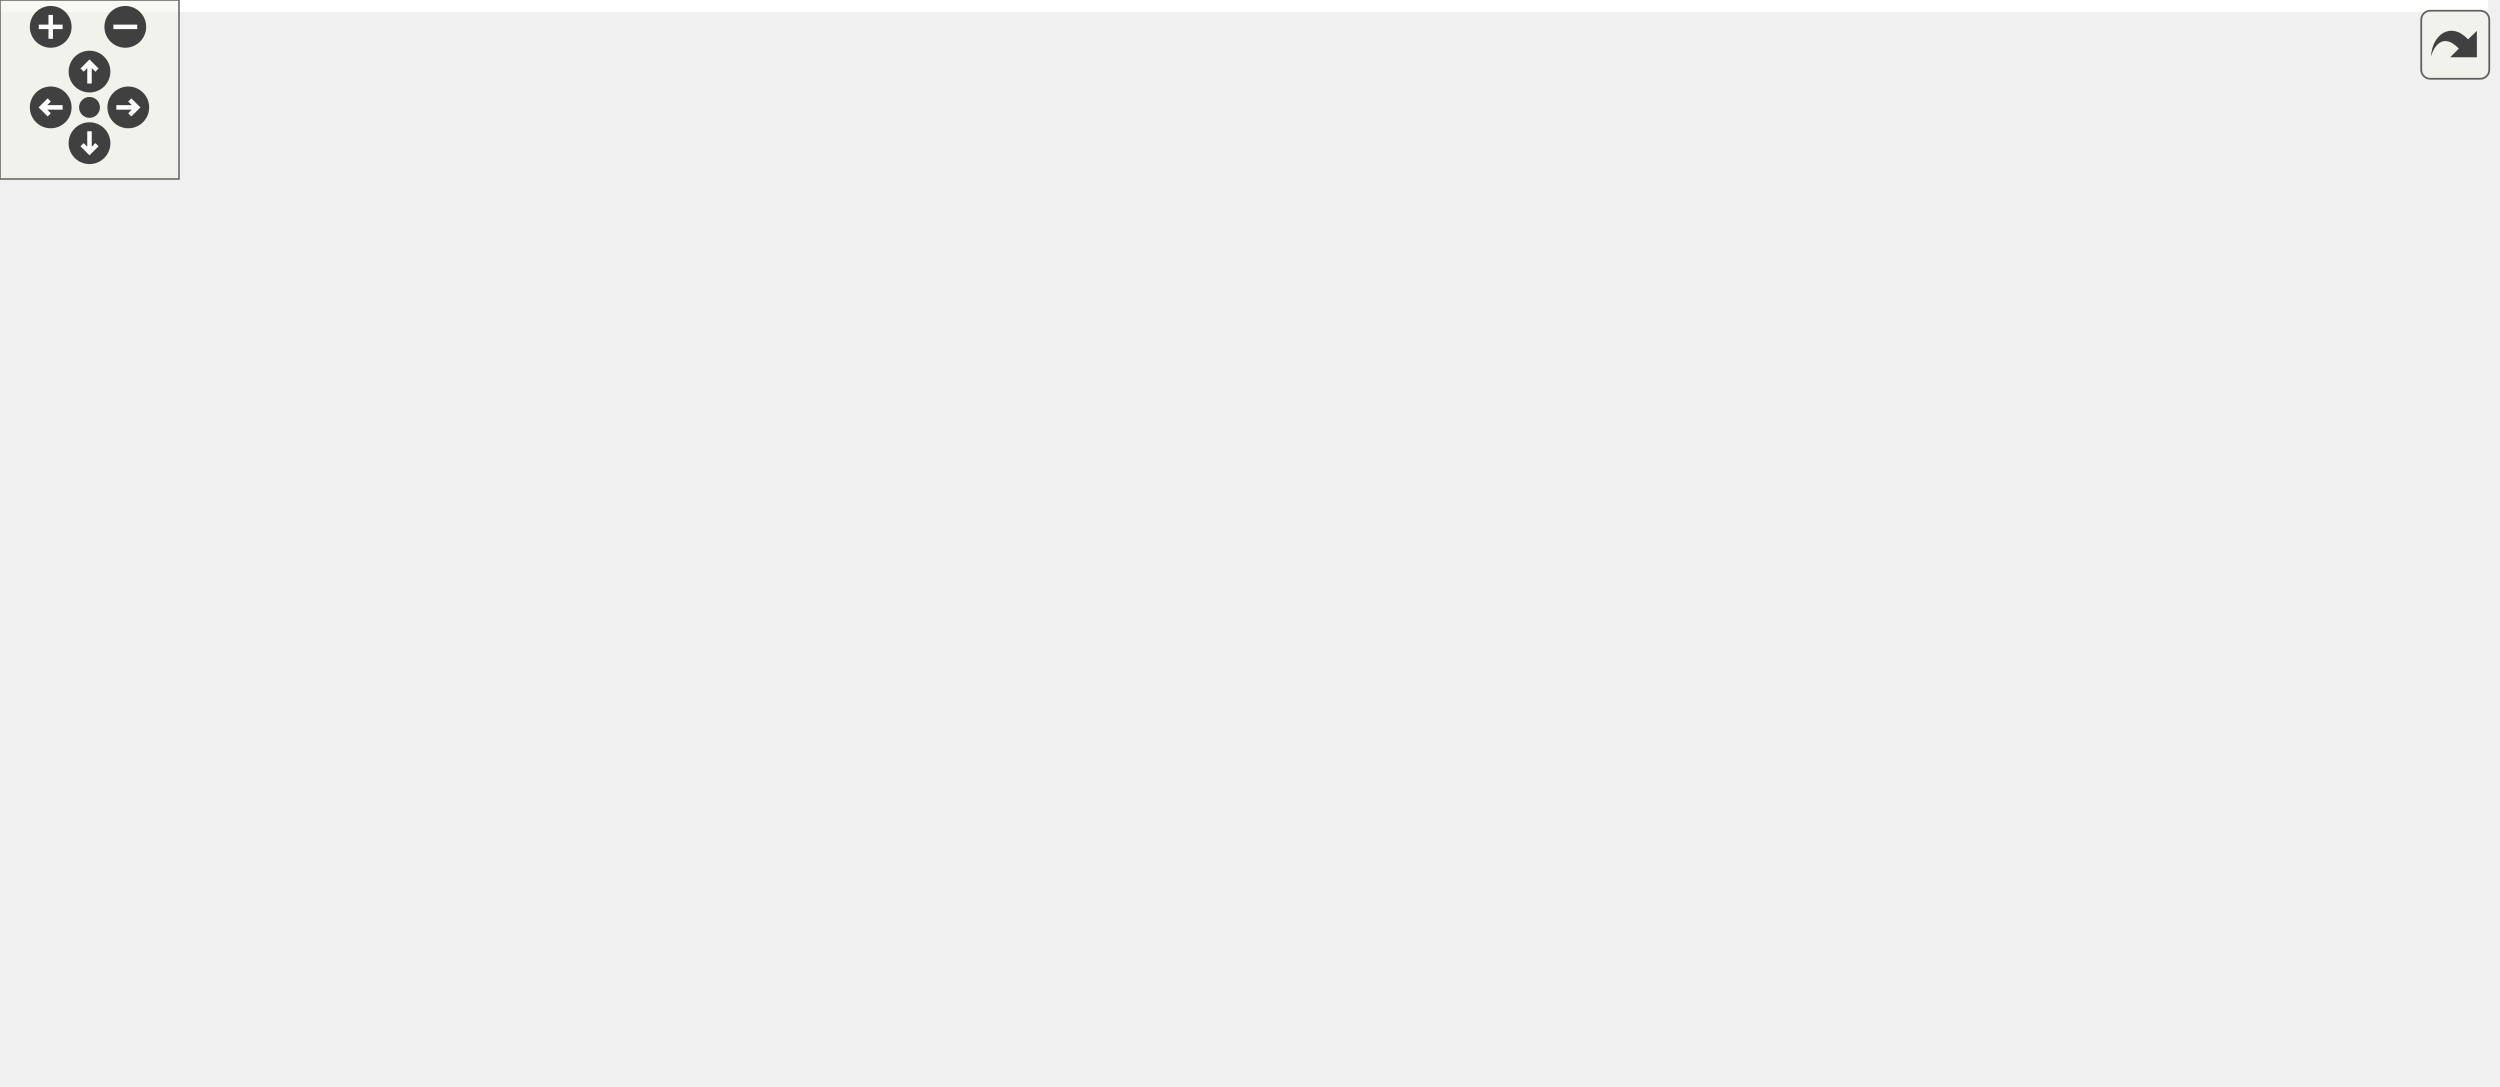
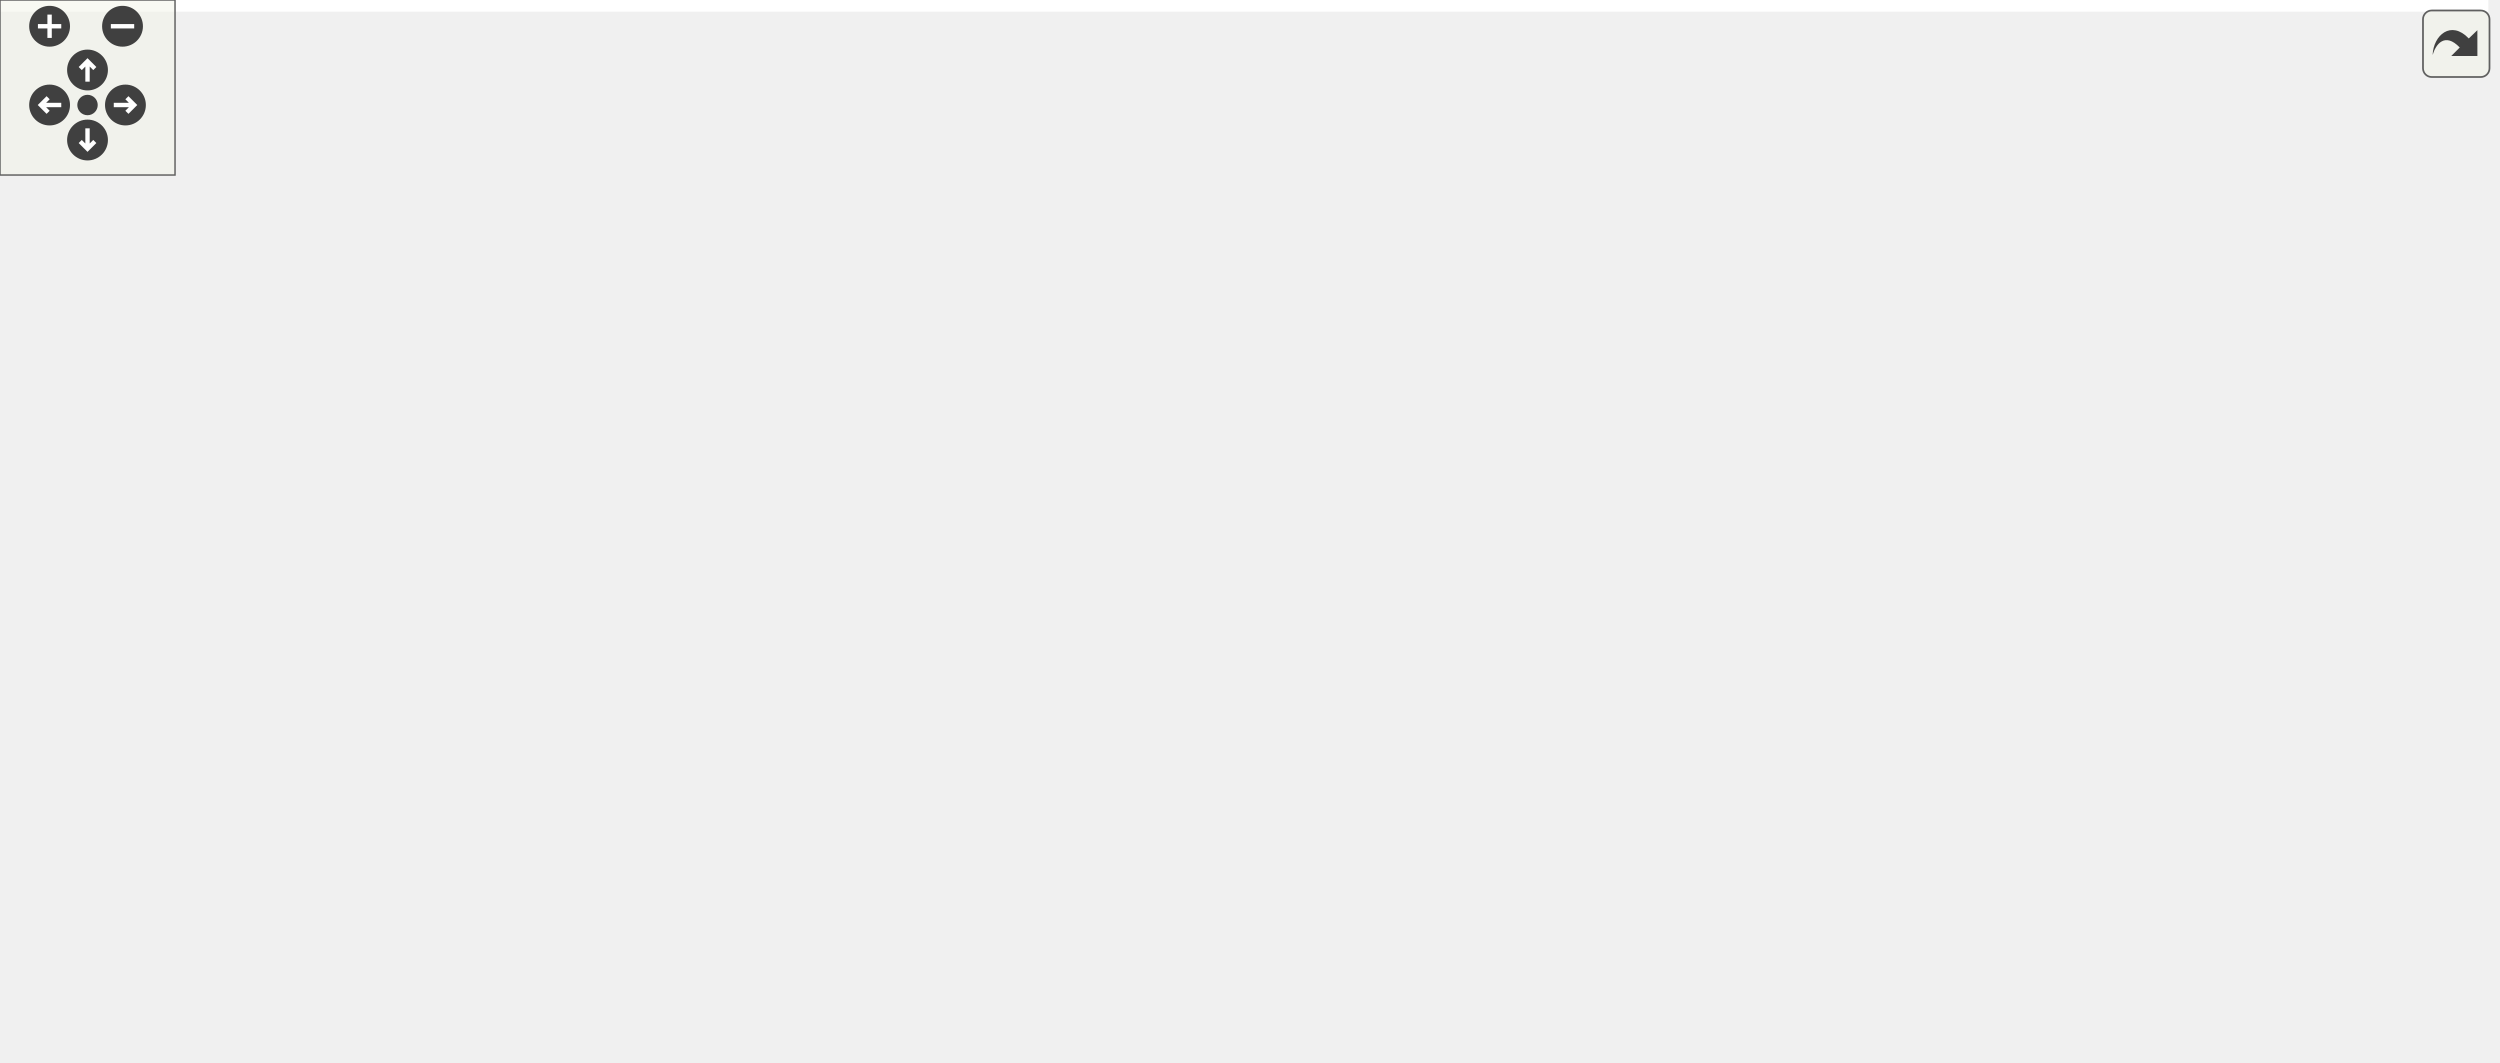
<svg xmlns="http://www.w3.org/2000/svg" xmlns:xlink="http://www.w3.org/1999/xlink" id="main" version="1.1" xml:space="preserve">
  <style type="text/css">
.edge:hover path { stroke: red; }
.edge:hover polygon { stroke: red; fill: red; }
</style>
  <defs>
    <circle id="rim" cx="0" cy="0" r="7" />
    <circle id="rim2" cx="0" cy="0" r="3.5" />
    <g id="zoomPlus">
      <use xlink:href="#rim" fill="#404040">
        <set attributeName="fill" to="#808080" begin="zoomplus.mouseover" end="zoomplus.mouseout" />
      </use>
      <path d="M-4,0h8M0,-4v8" fill="none" stroke="white" stroke-width="1.5" pointer-events="none" />
    </g>
    <g id="zoomMin">
      <use xlink:href="#rim" fill="#404040">
        <set attributeName="fill" to="#808080" begin="zoomminus.mouseover" end="zoomminus.mouseout" />
      </use>
      <path d="M-4,0h8" fill="none" stroke="white" stroke-width="1.5" pointer-events="none" />
    </g>
    <g id="dirArrow">
      <path fill="none" stroke="white" stroke-width="1.5" d="M0,-3.0v7 M-2.5,-0.5L0,-3.0L2.5,-0.5" />
    </g>
    <g id="resetDef">
      <use xlink:href="#rim2" fill="#404040">
        <set attributeName="fill" to="#808080" begin="reset.mouseover" end="reset.mouseout" />
      </use>
    </g>
  </defs>
  <svg id="graph" class="graph">
    <g id="viewport">
-       <polygon fill="white" stroke="none" points="-4,4 -4,-304 834,-304 834,4 -4,4" />
+       <polygon fill="white" stroke="none" points="-4,4 -4,-304 853,-304 853,4 -4,4" />
      <g id="node1" class="node">
-         <polygon fill="#bfbfbf" stroke="black" points="567.5,-280.5 567.5,-299.5 640.5,-299.5 640.5,-280.5 567.5,-280.5" />
-         <text text-anchor="middle" x="604" y="-287.5" font-family="Helvetica,sans-Serif" font-size="10.00">utility/Math.h</text>
+         <polygon fill="#bfbfbf" stroke="black" points="586.5,-280.5 586.5,-299.5 659.5,-299.5 659.5,-280.5 586.5,-280.5" />
+         <text text-anchor="middle" x="623" y="-287.5" font-family="Helvetica,sans-Serif" font-size="10.00">utility/Math.h</text>
      </g>
      <g id="node2" class="node">
        <g id="a_node2">
          <a xlink:href="../../db/db5/_string_8h.html" target="_top" xlink:title="strings/String.h">
-             <polygon fill="white" stroke="black" points="390.5,-224.5 390.5,-243.5 473.5,-243.5 473.5,-224.5 390.5,-224.5" />
-             <text text-anchor="middle" x="432" y="-231.5" font-family="Helvetica,sans-Serif" font-size="10.00">strings/String.h</text>
+             <polygon fill="white" stroke="black" points="409.5,-224.5 409.5,-243.5 492.5,-243.5 492.5,-224.5 409.5,-224.5" />
+             <text text-anchor="middle" x="451" y="-231.5" font-family="Helvetica,sans-Serif" font-size="10.00">strings/String.h</text>
          </a>
        </g>
      </g>
      <g id="edge1" class="edge">
-         <path fill="none" stroke="midnightblue" d="M567.168,-277.436C534.738,-267.255 488.263,-252.664 459.126,-243.516" />
-         <polygon fill="midnightblue" stroke="midnightblue" points="566.157,-280.787 576.746,-280.444 568.254,-274.109 566.157,-280.787" />
-       </g>
-       <g id="node17" class="node">
-         <g id="a_node17">
+         <path fill="none" stroke="midnightblue" d="M586.168,-277.436C553.738,-267.255 507.263,-252.664 478.126,-243.516" />
+         <polygon fill="midnightblue" stroke="midnightblue" points="585.157,-280.787 595.746,-280.444 587.254,-274.109 585.157,-280.787" />
+       </g>
+       <g id="node18" class="node">
+         <g id="a_node18">
          <a xlink:href="../../d2/dad/_hash_8h.html" target="_top" xlink:title="stl/Hash.h">
-             <polygon fill="white" stroke="black" points="562,-168.5 562,-187.5 624,-187.5 624,-168.5 562,-168.5" />
-             <text text-anchor="middle" x="593" y="-175.5" font-family="Helvetica,sans-Serif" font-size="10.00">stl/Hash.h</text>
-           </a>
-         </g>
-       </g>
-       <g id="edge27" class="edge">
-         <path fill="none" stroke="midnightblue" d="M592.578,-271.442C588.017,-263.419 583.307,-253.582 581,-244 576.219,-224.141 583.888,-200.474 589.005,-187.895" />
-         <polygon fill="midnightblue" stroke="midnightblue" points="589.711,-273.463 597.895,-280.191 595.692,-269.827 589.711,-273.463" />
-       </g>
-       <g id="node19" class="node">
-         <g id="a_node19">
-           <a xlink:href="../../d0/d55/_allocator_8cpp.html" target="_top" xlink:title="Implementation of Allocator. ">
-             <polygon fill="white" stroke="black" points="590,-224.5 590,-243.5 702,-243.5 702,-224.5 590,-224.5" />
-             <text text-anchor="middle" x="646" y="-231.5" font-family="Helvetica,sans-Serif" font-size="10.00">memory/Allocator.cpp</text>
-           </a>
-         </g>
-       </g>
-       <g id="edge25" class="edge">
-         <path fill="none" stroke="midnightblue" d="M617.11,-272.144C624.428,-262.736 633.241,-251.405 639.194,-243.751" />
-         <polygon fill="midnightblue" stroke="midnightblue" points="614.312,-270.041 610.935,-280.083 619.838,-274.338 614.312,-270.041" />
+             <polygon fill="white" stroke="black" points="581,-168.5 581,-187.5 643,-187.5 643,-168.5 581,-168.5" />
+             <text text-anchor="middle" x="612" y="-175.5" font-family="Helvetica,sans-Serif" font-size="10.00">stl/Hash.h</text>
+           </a>
+         </g>
+       </g>
+       <g id="edge32" class="edge">
+         <path fill="none" stroke="midnightblue" d="M611.578,-271.442C607.017,-263.419 602.307,-253.582 600,-244 595.219,-224.141 602.888,-200.474 608.005,-187.895" />
+         <polygon fill="midnightblue" stroke="midnightblue" points="608.711,-273.463 616.895,-280.191 614.692,-269.827 608.711,-273.463" />
      </g>
      <g id="node20" class="node">
        <g id="a_node20">
+           <a xlink:href="../../d0/d55/_allocator_8cpp.html" target="_top" xlink:title="Implementation of Allocator. ">
+             <polygon fill="white" stroke="black" points="609,-224.5 609,-243.5 721,-243.5 721,-224.5 609,-224.5" />
+             <text text-anchor="middle" x="665" y="-231.5" font-family="Helvetica,sans-Serif" font-size="10.00">memory/Allocator.cpp</text>
+           </a>
+         </g>
+       </g>
+       <g id="edge30" class="edge">
+         <path fill="none" stroke="midnightblue" d="M636.11,-272.144C643.428,-262.736 652.241,-251.405 658.194,-243.751" />
+         <polygon fill="midnightblue" stroke="midnightblue" points="633.312,-270.041 629.935,-280.083 638.838,-274.338 633.312,-270.041" />
+       </g>
+       <g id="node21" class="node">
+         <g id="a_node21">
          <a xlink:href="../../df/d64/_memory_8cpp.html" target="_top" xlink:title="Implementation of Memory functions. ">
-             <polygon fill="white" stroke="black" points="720.5,-224.5 720.5,-243.5 829.5,-243.5 829.5,-224.5 720.5,-224.5" />
-             <text text-anchor="middle" x="775" y="-231.5" font-family="Helvetica,sans-Serif" font-size="10.00">memory/Memory.cpp</text>
-           </a>
-         </g>
-       </g>
-       <g id="edge26" class="edge">
-         <path fill="none" stroke="midnightblue" d="M641.036,-277.304C673.257,-267.129 719.189,-252.625 748.031,-243.516" />
-         <polygon fill="midnightblue" stroke="midnightblue" points="639.577,-274.095 631.095,-280.444 641.685,-280.77 639.577,-274.095" />
+             <polygon fill="white" stroke="black" points="739.5,-224.5 739.5,-243.5 848.5,-243.5 848.5,-224.5 739.5,-224.5" />
+             <text text-anchor="middle" x="794" y="-231.5" font-family="Helvetica,sans-Serif" font-size="10.00">memory/Memory.cpp</text>
+           </a>
+         </g>
+       </g>
+       <g id="edge31" class="edge">
+         <path fill="none" stroke="midnightblue" d="M660.036,-277.304C692.257,-267.129 738.189,-252.625 767.031,-243.516" />
+         <polygon fill="midnightblue" stroke="midnightblue" points="658.577,-274.095 650.095,-280.444 660.685,-280.77 658.577,-274.095" />
      </g>
      <g id="node3" class="node">
        <g id="a_node3">
          <a xlink:href="../../de/d6d/_bitset_8h.html" target="_top" xlink:title="Bitset is a class that provides bits manipulation methods. ">
-             <polygon fill="white" stroke="black" points="193,-168.5 193,-187.5 257,-187.5 257,-168.5 193,-168.5" />
-             <text text-anchor="middle" x="225" y="-175.5" font-family="Helvetica,sans-Serif" font-size="10.00">stl/Bitset.h</text>
+             <polygon fill="white" stroke="black" points="116,-168.5 116,-187.5 180,-187.5 180,-168.5 116,-168.5" />
+             <text text-anchor="middle" x="148" y="-175.5" font-family="Helvetica,sans-Serif" font-size="10.00">stl/Bitset.h</text>
          </a>
        </g>
      </g>
      <g id="edge2" class="edge">
-         <path fill="none" stroke="midnightblue" d="M389.397,-221.886C350.183,-211.656 292.867,-196.704 257.306,-187.428" />
-         <polygon fill="midnightblue" stroke="midnightblue" points="388.641,-225.306 399.2,-224.444 390.408,-218.533 388.641,-225.306" />
+         <path fill="none" stroke="midnightblue" d="M399.091,-223.749C336.259,-212.551 232.392,-194.04 180.134,-184.727" />
+         <polygon fill="midnightblue" stroke="midnightblue" points="398.728,-227.239 409.187,-225.548 399.957,-220.348 398.728,-227.239" />
      </g>
      <g id="node6" class="node">
        <g id="a_node6">
          <a xlink:href="../../d7/d0c/_comparator_8h.html" target="_top" xlink:title="Comparator implementation for basic types. ">
-             <polygon fill="white" stroke="black" points="253.5,-112.5 253.5,-131.5 342.5,-131.5 342.5,-112.5 253.5,-112.5" />
-             <text text-anchor="middle" x="298" y="-119.5" font-family="Helvetica,sans-Serif" font-size="10.00">stl/Comparator.h</text>
+             <polygon fill="white" stroke="black" points="232.5,-112.5 232.5,-131.5 321.5,-131.5 321.5,-112.5 232.5,-112.5" />
+             <text text-anchor="middle" x="277" y="-119.5" font-family="Helvetica,sans-Serif" font-size="10.00">stl/Comparator.h</text>
          </a>
        </g>
      </g>
      <g id="edge5" class="edge">
-         <path fill="none" stroke="midnightblue" d="M407.357,-219.335C393.231,-211.033 375.487,-199.786 361,-188 338.813,-169.949 316.331,-144.711 305.187,-131.629" />
-         <polygon fill="midnightblue" stroke="midnightblue" points="405.635,-222.382 416.047,-224.342 409.129,-216.317 405.635,-222.382" />
+         <path fill="none" stroke="midnightblue" d="M428.868,-219.009C392.345,-195.919 320.516,-150.51 290.59,-131.591" />
+         <polygon fill="midnightblue" stroke="midnightblue" points="427.024,-221.983 437.347,-224.368 430.764,-216.066 427.024,-221.983" />
      </g>
      <g id="node11" class="node">
        <g id="a_node11">
          <a xlink:href="../../d2/dc2/_equal_8h.html" target="_top" xlink:title="stl/Equal.h">
-             <polygon fill="white" stroke="black" points="370.5,-168.5 370.5,-187.5 433.5,-187.5 433.5,-168.5 370.5,-168.5" />
-             <text text-anchor="middle" x="402" y="-175.5" font-family="Helvetica,sans-Serif" font-size="10.00">stl/Equal.h</text>
+             <polygon fill="white" stroke="black" points="389.5,-168.5 389.5,-187.5 452.5,-187.5 452.5,-168.5 389.5,-168.5" />
+             <text text-anchor="middle" x="421" y="-175.5" font-family="Helvetica,sans-Serif" font-size="10.00">stl/Equal.h</text>
          </a>
        </g>
      </g>
      <g id="edge10" class="edge">
-         <path fill="none" stroke="midnightblue" d="M422.153,-215.275C417.025,-206.045 410.984,-195.17 406.862,-187.751" />
-         <polygon fill="midnightblue" stroke="midnightblue" points="419.13,-217.041 427.046,-224.083 425.249,-213.642 419.13,-217.041" />
-       </g>
-       <g id="edge19" class="edge">
-         <path fill="none" stroke="midnightblue" d="M467.265,-221.172C497.581,-211.004 540.57,-196.585 567.608,-187.516" />
-         <polygon fill="midnightblue" stroke="midnightblue" points="465.879,-217.945 457.511,-224.444 468.105,-224.582 465.879,-217.945" />
-       </g>
-       <g id="node18" class="node">
-         <g id="a_node18">
+         <path fill="none" stroke="midnightblue" d="M441.153,-215.275C436.025,-206.045 429.984,-195.17 425.862,-187.751" />
+         <polygon fill="midnightblue" stroke="midnightblue" points="438.13,-217.041 446.046,-224.083 444.249,-213.642 438.13,-217.041" />
+       </g>
+       <g id="edge22" class="edge">
+         <path fill="none" stroke="midnightblue" d="M486.265,-221.172C516.581,-211.004 559.57,-196.585 586.608,-187.516" />
+         <polygon fill="midnightblue" stroke="midnightblue" points="484.879,-217.945 476.511,-224.444 487.105,-224.582 484.879,-217.945" />
+       </g>
+       <g id="node19" class="node">
+         <g id="a_node19">
          <a xlink:href="../../d9/dae/_string_8cpp.html" target="_top" xlink:title="strings/String.cpp">
-             <polygon fill="white" stroke="black" points="451.5,-168.5 451.5,-187.5 544.5,-187.5 544.5,-168.5 451.5,-168.5" />
-             <text text-anchor="middle" x="498" y="-175.5" font-family="Helvetica,sans-Serif" font-size="10.00">strings/String.cpp</text>
-           </a>
-         </g>
-       </g>
-       <g id="edge24" class="edge">
-         <path fill="none" stroke="midnightblue" d="M450.554,-217.82C462.378,-208.145 477.286,-195.948 487.203,-187.834" />
-         <polygon fill="midnightblue" stroke="midnightblue" points="448.127,-215.283 442.604,-224.324 452.56,-220.7 448.127,-215.283" />
+             <polygon fill="white" stroke="black" points="470.5,-168.5 470.5,-187.5 563.5,-187.5 563.5,-168.5 470.5,-168.5" />
+             <text text-anchor="middle" x="517" y="-175.5" font-family="Helvetica,sans-Serif" font-size="10.00">strings/String.cpp</text>
+           </a>
+         </g>
+       </g>
+       <g id="edge29" class="edge">
+         <path fill="none" stroke="midnightblue" d="M469.554,-217.82C481.378,-208.145 496.286,-195.948 506.203,-187.834" />
+         <polygon fill="midnightblue" stroke="midnightblue" points="467.127,-215.283 461.604,-224.324 471.56,-220.7 467.127,-215.283" />
      </g>
      <g id="node4" class="node">
        <g id="a_node4">
          <a xlink:href="../../de/d66/_packet_constructor_8h.html" target="_top" xlink:title="comm/PacketConstructor.h">
-             <polygon fill="white" stroke="black" points="61.5,-112.5 61.5,-131.5 198.5,-131.5 198.5,-112.5 61.5,-112.5" />
-             <text text-anchor="middle" x="130" y="-119.5" font-family="Helvetica,sans-Serif" font-size="10.00">comm/PacketConstructor.h</text>
+             <polygon fill="white" stroke="black" points="37.5,-112.5 37.5,-131.5 174.5,-131.5 174.5,-112.5 37.5,-112.5" />
+             <text text-anchor="middle" x="106" y="-119.5" font-family="Helvetica,sans-Serif" font-size="10.00">comm/PacketConstructor.h</text>
          </a>
        </g>
      </g>
      <g id="edge3" class="edge">
-         <path fill="none" stroke="midnightblue" d="M200.682,-163.177C183.201,-153.241 160.17,-140.149 145.226,-131.655" />
-         <polygon fill="midnightblue" stroke="midnightblue" points="199.313,-166.425 209.737,-168.324 202.773,-160.339 199.313,-166.425" />
+         <path fill="none" stroke="midnightblue" d="M134.89,-160.144C127.572,-150.736 118.759,-139.405 112.806,-131.751" />
+         <polygon fill="midnightblue" stroke="midnightblue" points="132.162,-162.338 141.065,-168.083 137.688,-158.041 132.162,-162.338" />
      </g>
      <g id="node5" class="node">
        <g id="a_node5">
          <a xlink:href="../../d9/dde/_packet_constructor_8cpp.html" target="_top" xlink:title="Creates a packet for sending data from the slave systems to the main computer. ">
            <polygon fill="white" stroke="black" points="-0.5,-56.5 -0.5,-75.5 146.5,-75.5 146.5,-56.5 -0.5,-56.5" />
            <text text-anchor="middle" x="73" y="-63.5" font-family="Helvetica,sans-Serif" font-size="10.00">comm/PacketConstructor.cpp</text>
          </a>
        </g>
      </g>
      <g id="edge4" class="edge">
-         <path fill="none" stroke="midnightblue" d="M113.379,-105.253C103.266,-95.673 90.723,-83.791 82.325,-75.834" />
-         <polygon fill="midnightblue" stroke="midnightblue" points="111.175,-107.987 120.842,-112.324 115.99,-102.906 111.175,-107.987" />
+         <path fill="none" stroke="midnightblue" d="M95.168,-103.275C89.528,-94.045 82.882,-83.17 78.348,-75.751" />
+         <polygon fill="midnightblue" stroke="midnightblue" points="92.35,-105.375 100.551,-112.083 98.323,-101.725 92.35,-105.375" />
      </g>
      <g id="node7" class="node">
        <g id="a_node7">
          <a xlink:href="../../df/d03/_array_heap_8h.html" target="_top" xlink:title="Heap manipulation and implementation. ">
            <polygon fill="white" stroke="black" points="164.5,-56.5 164.5,-75.5 249.5,-75.5 249.5,-56.5 164.5,-56.5" />
            <text text-anchor="middle" x="207" y="-63.5" font-family="Helvetica,sans-Serif" font-size="10.00">stl/ArrayHeap.h</text>
          </a>
        </g>
      </g>
      <g id="edge6" class="edge">
-         <path fill="none" stroke="midnightblue" d="M274.706,-107.177C257.961,-97.241 235.9,-84.149 221.584,-75.654" />
-         <polygon fill="midnightblue" stroke="midnightblue" points="272.993,-110.231 283.379,-112.324 276.566,-104.211 272.993,-110.231" />
+         <path fill="none" stroke="midnightblue" d="M257.686,-106.101C245.088,-96.382 229.072,-84.027 218.451,-75.834" />
+         <polygon fill="midnightblue" stroke="midnightblue" points="255.698,-108.987 265.753,-112.324 259.973,-103.445 255.698,-108.987" />
      </g>
      <g id="node8" class="node">
        <g id="a_node8">
          <a xlink:href="../../d5/d08/_red_black_tree_8h.html" target="_top" xlink:title="Red black tree implementation. ">
            <polygon fill="white" stroke="black" points="267.5,-56.5 267.5,-75.5 368.5,-75.5 368.5,-56.5 267.5,-56.5" />
            <text text-anchor="middle" x="318" y="-63.5" font-family="Helvetica,sans-Serif" font-size="10.00">stl/RedBlackTree.h</text>
          </a>
        </g>
      </g>
      <g id="edge7" class="edge">
-         <path fill="none" stroke="midnightblue" d="M304.782,-102.69C308.152,-93.589 312.069,-83.014 314.759,-75.751" />
-         <polygon fill="midnightblue" stroke="midnightblue" points="301.494,-101.49 301.303,-112.083 308.058,-103.921 301.494,-101.49" />
+         <path fill="none" stroke="midnightblue" d="M290.017,-103.855C297.117,-94.505 305.604,-83.326 311.356,-75.751" />
+         <polygon fill="midnightblue" stroke="midnightblue" points="287.03,-102.002 283.77,-112.083 292.605,-106.235 287.03,-102.002" />
      </g>
      <g id="node9" class="node">
        <g id="a_node9">
          <a xlink:href="../../df/d87/_tree_map_8h.html" target="_top" xlink:title="Map implementation using red black tree. ">
            <polygon fill="white" stroke="black" points="232.5,-0.5 232.5,-19.5 309.5,-19.5 309.5,-0.5 232.5,-0.5" />
            <text text-anchor="middle" x="271" y="-7.5" font-family="Helvetica,sans-Serif" font-size="10.00">stl/TreeMap.h</text>
          </a>
        </g>
      </g>
      <g id="edge8" class="edge">
        <path fill="none" stroke="midnightblue" d="M303.579,-48.431C295.342,-38.967 285.346,-27.483 278.617,-19.751" />
        <polygon fill="midnightblue" stroke="midnightblue" points="301.034,-50.838 310.239,-56.083 306.314,-46.242 301.034,-50.838" />
      </g>
      <g id="node10" class="node">
        <g id="a_node10">
          <a xlink:href="../../dd/dba/_tree_set_8h.html" target="_top" xlink:title="Set implementation using red black tree. ">
            <polygon fill="white" stroke="black" points="327.5,-0.5 327.5,-19.5 400.5,-19.5 400.5,-0.5 327.5,-0.5" />
            <text text-anchor="middle" x="364" y="-7.5" font-family="Helvetica,sans-Serif" font-size="10.00">stl/TreeSet.h</text>
          </a>
        </g>
      </g>
      <g id="edge9" class="edge">
        <path fill="none" stroke="midnightblue" d="M332.114,-48.431C340.176,-38.967 349.959,-27.483 356.545,-19.751" />
        <polygon fill="midnightblue" stroke="midnightblue" points="329.416,-46.201 325.596,-56.083 334.745,-50.74 329.416,-46.201" />
      </g>
      <g id="edge11" class="edge">
-         <path fill="none" stroke="midnightblue" d="M376.172,-163.59C356.943,-153.605 331.255,-140.267 314.668,-131.655" />
-         <polygon fill="midnightblue" stroke="midnightblue" points="374.803,-166.822 385.291,-168.324 378.029,-160.61 374.803,-166.822" />
+         <path fill="none" stroke="midnightblue" d="M388.749,-164.906C361.676,-154.754 323.683,-140.506 299.71,-131.516" />
+         <polygon fill="midnightblue" stroke="midnightblue" points="387.591,-168.209 398.183,-168.444 390.048,-161.655 387.591,-168.209" />
      </g>
      <g id="node12" class="node">
        <g id="a_node12">
-           <a xlink:href="../../d3/dbe/_chain_map_8h.html" target="_top" xlink:title="Hasher map implementation. ">
-             <polygon fill="white" stroke="black" points="360.5,-112.5 360.5,-131.5 443.5,-131.5 443.5,-112.5 360.5,-112.5" />
-             <text text-anchor="middle" x="402" y="-119.5" font-family="Helvetica,sans-Serif" font-size="10.00">stl/ChainMap.h</text>
+           <a xlink:href="../../dd/d0b/_hash_map_8h.html" target="_top" xlink:title="stl/HashMap.h">
+             <polygon fill="white" stroke="black" points="387,-56.5 387,-75.5 467,-75.5 467,-56.5 387,-56.5" />
+             <text text-anchor="middle" x="427" y="-63.5" font-family="Helvetica,sans-Serif" font-size="10.00">stl/HashMap.h</text>
          </a>
        </g>
      </g>
      <g id="edge12" class="edge">
-         <path fill="none" stroke="midnightblue" d="M402,-157.805C402,-148.91 402,-138.78 402,-131.751" />
-         <polygon fill="midnightblue" stroke="midnightblue" points="398.5,-158.083 402,-168.083 405.5,-158.083 398.5,-158.083" />
+         <path fill="none" stroke="midnightblue" d="M396.871,-162.906C379.058,-150.536 359.44,-131.518 369,-112 377.185,-95.29 394.899,-83.003 408.611,-75.529" />
+         <polygon fill="midnightblue" stroke="midnightblue" points="395.046,-165.894 405.336,-168.417 398.865,-160.027 395.046,-165.894" />
+       </g>
+       <g id="node13" class="node">
+         <g id="a_node13">
+           <a xlink:href="../../de/def/_hash_table_8h.html" target="_top" xlink:title="stl/HashTable.h">
+             <polygon fill="white" stroke="black" points="378,-112.5 378,-131.5 464,-131.5 464,-112.5 378,-112.5" />
+             <text text-anchor="middle" x="421" y="-119.5" font-family="Helvetica,sans-Serif" font-size="10.00">stl/HashTable.h</text>
+           </a>
+         </g>
+       </g>
+       <g id="edge13" class="edge">
+         <path fill="none" stroke="midnightblue" d="M421,-157.805C421,-148.91 421,-138.78 421,-131.751" />
+         <polygon fill="midnightblue" stroke="midnightblue" points="417.5,-158.083 421,-168.083 424.5,-158.083 417.5,-158.083" />
      </g>
      <g id="node14" class="node">
        <g id="a_node14">
-           <a xlink:href="../../d5/d7a/_open_map_8h.html" target="_top" xlink:title="Hash map implementation. ">
-             <polygon fill="white" stroke="black" points="503,-56.5 503,-75.5 583,-75.5 583,-56.5 503,-56.5" />
-             <text text-anchor="middle" x="543" y="-63.5" font-family="Helvetica,sans-Serif" font-size="10.00">stl/OpenMap.h</text>
-           </a>
-         </g>
-       </g>
-       <g id="edge14" class="edge">
-         <path fill="none" stroke="midnightblue" d="M421.077,-162.118C451.005,-138.769 508.045,-94.27 531.987,-75.591" />
-         <polygon fill="midnightblue" stroke="midnightblue" points="418.796,-159.458 413.064,-168.368 423.101,-164.977 418.796,-159.458" />
+           <a xlink:href="../../d2/dfc/_hash_set_8h.html" target="_top" xlink:title="stl/HashSet.h">
+             <polygon fill="white" stroke="black" points="491.5,-56.5 491.5,-75.5 568.5,-75.5 568.5,-56.5 491.5,-56.5" />
+             <text text-anchor="middle" x="530" y="-63.5" font-family="Helvetica,sans-Serif" font-size="10.00">stl/HashSet.h</text>
+           </a>
+         </g>
+       </g>
+       <g id="edge16" class="edge">
+         <path fill="none" stroke="midnightblue" d="M439.597,-161.972C449.767,-153.493 462.413,-142.518 473,-132 492.166,-112.959 512.56,-88.56 522.979,-75.75" />
+         <polygon fill="midnightblue" stroke="midnightblue" points="437.233,-159.384 431.736,-168.441 441.682,-164.789 437.233,-159.384" />
      </g>
      <g id="node15" class="node">
        <g id="a_node15">
-           <a xlink:href="../../d8/d2e/_open_table_8h.html" target="_top" xlink:title="stl/OpenTable.h">
-             <polygon fill="white" stroke="black" points="500,-112.5 500,-131.5 586,-131.5 586,-112.5 500,-112.5" />
-             <text text-anchor="middle" x="543" y="-119.5" font-family="Helvetica,sans-Serif" font-size="10.00">stl/OpenTable.h</text>
-           </a>
-         </g>
-       </g>
-       <g id="edge15" class="edge">
-         <path fill="none" stroke="midnightblue" d="M433.929,-164.772C460.414,-154.629 497.392,-140.467 520.763,-131.516" />
-         <polygon fill="midnightblue" stroke="midnightblue" points="432.429,-161.599 424.342,-168.444 434.932,-168.136 432.429,-161.599" />
+           <a xlink:href="../../d5/d7a/_open_map_8h.html" target="_top" xlink:title="Hash map implementation. ">
+             <polygon fill="white" stroke="black" points="637,-56.5 637,-75.5 717,-75.5 717,-56.5 637,-56.5" />
+             <text text-anchor="middle" x="677" y="-63.5" font-family="Helvetica,sans-Serif" font-size="10.00">stl/OpenMap.h</text>
+           </a>
+         </g>
+       </g>
+       <g id="edge17" class="edge">
+         <path fill="none" stroke="midnightblue" d="M450.545,-164.305C503.245,-141.66 612.136,-94.871 657.005,-75.591" />
+         <polygon fill="midnightblue" stroke="midnightblue" points="448.894,-161.205 441.088,-168.368 451.657,-167.636 448.894,-161.205" />
      </g>
      <g id="node16" class="node">
        <g id="a_node16">
+           <a xlink:href="../../d8/d2e/_open_table_8h.html" target="_top" xlink:title="stl/OpenTable.h">
+             <polygon fill="white" stroke="black" points="634,-112.5 634,-131.5 720,-131.5 720,-112.5 634,-112.5" />
+             <text text-anchor="middle" x="677" y="-119.5" font-family="Helvetica,sans-Serif" font-size="10.00">stl/OpenTable.h</text>
+           </a>
+         </g>
+       </g>
+       <g id="edge18" class="edge">
+         <path fill="none" stroke="midnightblue" d="M462.922,-167.606C528.246,-153.5 593.727,-139.985 635.146,-131.514" />
+         <polygon fill="midnightblue" stroke="midnightblue" points="461.9,-164.246 452.867,-169.782 463.381,-171.087 461.9,-164.246" />
+       </g>
+       <g id="node17" class="node">
+         <g id="a_node17">
          <a xlink:href="../../d0/de6/_open_set_8h.html" target="_top" xlink:title="Hash set implementation. ">
-             <polygon fill="white" stroke="black" points="613.5,-56.5 613.5,-75.5 690.5,-75.5 690.5,-56.5 613.5,-56.5" />
-             <text text-anchor="middle" x="652" y="-63.5" font-family="Helvetica,sans-Serif" font-size="10.00">stl/OpenSet.h</text>
-           </a>
-         </g>
-       </g>
-       <g id="edge18" class="edge">
-         <path fill="none" stroke="midnightblue" d="M443.546,-167.645C499.281,-155.048 591.71,-133.972 595,-132 618.945,-117.648 638.185,-89.838 646.916,-75.703" />
-         <polygon fill="midnightblue" stroke="midnightblue" points="442.58,-164.275 433.596,-169.892 444.122,-171.103 442.58,-164.275" />
-       </g>
-       <g id="node13" class="node">
-         <g id="a_node13">
-           <a xlink:href="../../d6/d59/_chain_set_8h.html" target="_top" xlink:title="Hash set implementation. ">
-             <polygon fill="white" stroke="black" points="386.5,-56.5 386.5,-75.5 465.5,-75.5 465.5,-56.5 386.5,-56.5" />
-             <text text-anchor="middle" x="426" y="-63.5" font-family="Helvetica,sans-Serif" font-size="10.00">stl/ChainSet.h</text>
-           </a>
-         </g>
-       </g>
-       <g id="edge13" class="edge">
-         <path fill="none" stroke="midnightblue" d="M410.138,-102.69C414.183,-93.589 418.883,-83.014 422.111,-75.751" />
-         <polygon fill="midnightblue" stroke="midnightblue" points="406.826,-101.523 405.963,-112.083 413.223,-104.366 406.826,-101.523" />
-       </g>
-       <g id="edge16" class="edge">
-         <path fill="none" stroke="midnightblue" d="M543,-101.805C543,-92.91 543,-82.78 543,-75.751" />
-         <polygon fill="midnightblue" stroke="midnightblue" points="539.5,-102.083 543,-112.083 546.5,-102.083 539.5,-102.083" />
-       </g>
-       <g id="edge17" class="edge">
-         <path fill="none" stroke="midnightblue" d="M569.519,-107.862C589.73,-97.849 616.987,-84.346 634.531,-75.654" />
-         <polygon fill="midnightblue" stroke="midnightblue" points="567.92,-104.748 560.513,-112.324 571.027,-111.021 567.92,-104.748" />
+             <polygon fill="white" stroke="black" points="747.5,-56.5 747.5,-75.5 824.5,-75.5 824.5,-56.5 747.5,-56.5" />
+             <text text-anchor="middle" x="786" y="-63.5" font-family="Helvetica,sans-Serif" font-size="10.00">stl/OpenSet.h</text>
+           </a>
+         </g>
+       </g>
+       <g id="edge21" class="edge">
+         <path fill="none" stroke="midnightblue" d="M463.018,-167.847C581.736,-149.012 625.981,-187.241 729,-132 753.603,-118.807 772.545,-90.472 781.064,-75.963" />
+         <polygon fill="midnightblue" stroke="midnightblue" points="462.1,-164.453 452.826,-169.575 463.27,-171.354 462.1,-164.453" />
+       </g>
+       <g id="edge14" class="edge">
+         <path fill="none" stroke="midnightblue" d="M423.1,-102.101C424.096,-93.136 425.238,-82.858 426.028,-75.751" />
+         <polygon fill="midnightblue" stroke="midnightblue" points="419.617,-101.758 421.991,-112.083 426.574,-102.531 419.617,-101.758" />
+       </g>
+       <g id="edge15" class="edge">
+         <path fill="none" stroke="midnightblue" d="M447.519,-107.862C467.73,-97.849 494.987,-84.346 512.531,-75.654" />
+         <polygon fill="midnightblue" stroke="midnightblue" points="445.92,-104.748 438.513,-112.324 449.027,-111.021 445.92,-104.748" />
+       </g>
+       <g id="edge19" class="edge">
+         <path fill="none" stroke="midnightblue" d="M677,-101.805C677,-92.91 677,-82.78 677,-75.751" />
+         <polygon fill="midnightblue" stroke="midnightblue" points="673.5,-102.083 677,-112.083 680.5,-102.083 673.5,-102.083" />
      </g>
      <g id="edge20" class="edge">
-         <path fill="none" stroke="midnightblue" d="M553.027,-165.699C516.979,-155.507 464.757,-140.743 432.123,-131.516" />
-         <polygon fill="midnightblue" stroke="midnightblue" points="552.16,-169.091 562.735,-168.444 554.065,-162.355 552.16,-169.091" />
-       </g>
-       <g id="edge21" class="edge">
-         <path fill="none" stroke="midnightblue" d="M597.874,-158.092C600.346,-144.629 601.6,-126.44 595,-112 587.605,-95.821 571.203,-83.231 558.783,-75.533" />
-         <polygon fill="midnightblue" stroke="midnightblue" points="594.402,-157.582 595.658,-168.102 601.237,-159.095 594.402,-157.582" />
-       </g>
-       <g id="edge22" class="edge">
-         <path fill="none" stroke="midnightblue" d="M577.924,-160.718C569.111,-151.2 558.334,-139.561 551.103,-131.751" />
-         <polygon fill="midnightblue" stroke="midnightblue" points="575.381,-163.123 584.744,-168.083 580.518,-158.367 575.381,-163.123" />
+         <path fill="none" stroke="midnightblue" d="M703.519,-107.862C723.73,-97.849 750.987,-84.346 768.531,-75.654" />
+         <polygon fill="midnightblue" stroke="midnightblue" points="701.92,-104.748 694.513,-112.324 705.027,-111.021 701.92,-104.748" />
      </g>
      <g id="edge23" class="edge">
-         <path fill="none" stroke="midnightblue" d="M628.446,-164.196C642.78,-157.064 657.844,-146.609 666,-132 676.241,-113.656 664.845,-88.542 657.4,-75.555" />
-         <polygon fill="midnightblue" stroke="midnightblue" points="626.854,-161.076 619.211,-168.414 629.762,-167.443 626.854,-161.076" />
+         <path fill="none" stroke="midnightblue" d="M588.469,-163.009C549.637,-139.919 473.268,-94.51 441.449,-75.591" />
+         <polygon fill="midnightblue" stroke="midnightblue" points="587.099,-166.266 597.483,-168.368 590.677,-160.249 587.099,-166.266" />
+       </g>
+       <g id="edge24" class="edge">
+         <path fill="none" stroke="midnightblue" d="M572.027,-165.699C535.979,-155.507 483.757,-140.743 451.123,-131.516" />
+         <polygon fill="midnightblue" stroke="midnightblue" points="571.16,-169.091 581.735,-168.444 573.065,-162.355 571.16,-169.091" />
+       </g>
+       <g id="edge25" class="edge">
+         <path fill="none" stroke="midnightblue" d="M599.53,-160.272C581.805,-136.494 549.97,-93.789 536.405,-75.591" />
+         <polygon fill="midnightblue" stroke="midnightblue" points="596.783,-162.443 605.566,-168.368 602.395,-158.259 596.783,-162.443" />
+       </g>
+       <g id="edge26" class="edge">
+         <path fill="none" stroke="midnightblue" d="M653.238,-172.832C679.668,-167.782 712.086,-156.627 729,-132 743.563,-110.796 712.734,-87.654 692.596,-75.52" />
+         <polygon fill="midnightblue" stroke="midnightblue" points="652.362,-169.43 643.079,-174.537 653.521,-176.333 652.362,-169.43" />
+       </g>
+       <g id="edge27" class="edge">
+         <path fill="none" stroke="midnightblue" d="M630.273,-161.82C641.918,-152.145 656.599,-139.948 666.367,-131.834" />
+         <polygon fill="midnightblue" stroke="midnightblue" points="627.899,-159.242 622.443,-168.324 632.372,-164.626 627.899,-159.242" />
+       </g>
+       <g id="edge28" class="edge">
+         <path fill="none" stroke="midnightblue" d="M653.451,-172.989C703.175,-167.22 782.098,-154.693 800,-132 813.155,-115.324 800.167,-89.041 791.821,-75.575" />
+         <polygon fill="midnightblue" stroke="midnightblue" points="652.867,-169.532 643.316,-174.118 653.643,-176.489 652.867,-169.532" />
      </g>
    </g>
  </svg>
  <g id="navigator" transform="translate(0 0)" fill="#404254">
    <rect fill="#f2f5e9" fill-opacity="0.5" stroke="#606060" stroke-width=".5" x="0" y="0" width="60" height="60" />
    <use id="zoomplus" xlink:href="#zoomPlus" x="17" y="9" />
    <use id="zoomminus" xlink:href="#zoomMin" x="42" y="9" />
    <use id="reset" xlink:href="#resetDef" x="30" y="36" />
    <g id="arrowUp" xlink:href="#dirArrow" transform="translate(30 24)">
      <use xlink:href="#rim" fill="#404040">
        <set attributeName="fill" to="#808080" begin="arrowUp.mouseover" end="arrowUp.mouseout" />
      </use>
      <path fill="none" stroke="white" stroke-width="1.5" d="M0,-3.0v7 M-2.5,-0.5L0,-3.0L2.5,-0.5" />
    </g>
    <g id="arrowRight" xlink:href="#dirArrow" transform="rotate(90) translate(36 -43)">
      <use xlink:href="#rim" fill="#404040">
        <set attributeName="fill" to="#808080" begin="arrowRight.mouseover" end="arrowRight.mouseout" />
      </use>
      <path fill="none" stroke="white" stroke-width="1.5" d="M0,-3.0v7 M-2.5,-0.5L0,-3.0L2.5,-0.5" />
    </g>
    <g id="arrowDown" xlink:href="#dirArrow" transform="rotate(180) translate(-30 -48)">
      <use xlink:href="#rim" fill="#404040">
        <set attributeName="fill" to="#808080" begin="arrowDown.mouseover" end="arrowDown.mouseout" />
      </use>
      <path fill="none" stroke="white" stroke-width="1.5" d="M0,-3.0v7 M-2.5,-0.5L0,-3.0L2.5,-0.5" />
    </g>
    <g id="arrowLeft" xlink:href="#dirArrow" transform="rotate(270) translate(-36 17)">
      <use xlink:href="#rim" fill="#404040">
        <set attributeName="fill" to="#808080" begin="arrowLeft.mouseover" end="arrowLeft.mouseout" />
      </use>
      <path fill="none" stroke="white" stroke-width="1.5" d="M0,-3.0v7 M-2.5,-0.5L0,-3.0L2.5,-0.5" />
    </g>
  </g>
  <svg viewBox="0 0 15 15" width="100%" height="30px" preserveAspectRatio="xMaxYMin meet">
    <g id="arrow_out" transform="scale(0.3 0.3)">
      <a xlink:href="_math_8h__dep__incl_org.svg" target="_base">
        <rect id="button" ry="5" rx="5" y="6" x="6" height="38" width="38" fill="#f2f5e9" fill-opacity="0.5" stroke="#606060" stroke-width="1.0" />
        <path id="arrow" d="M 11.5,31.437 C 11.94,20.098 22.043,11.323 32.159,21.979 L 37.069,17.246 C 37.069,17.246 37.088,32 37.088,32 L 22.16,31.978 C 22.16,31.978 26.998,27.14 26.998,27.14 C 18.529,18.264 13.292,25.23 11.5,31.437 z" style="fill:#404040;" />
      </a>
    </g>
  </svg>
</svg>
